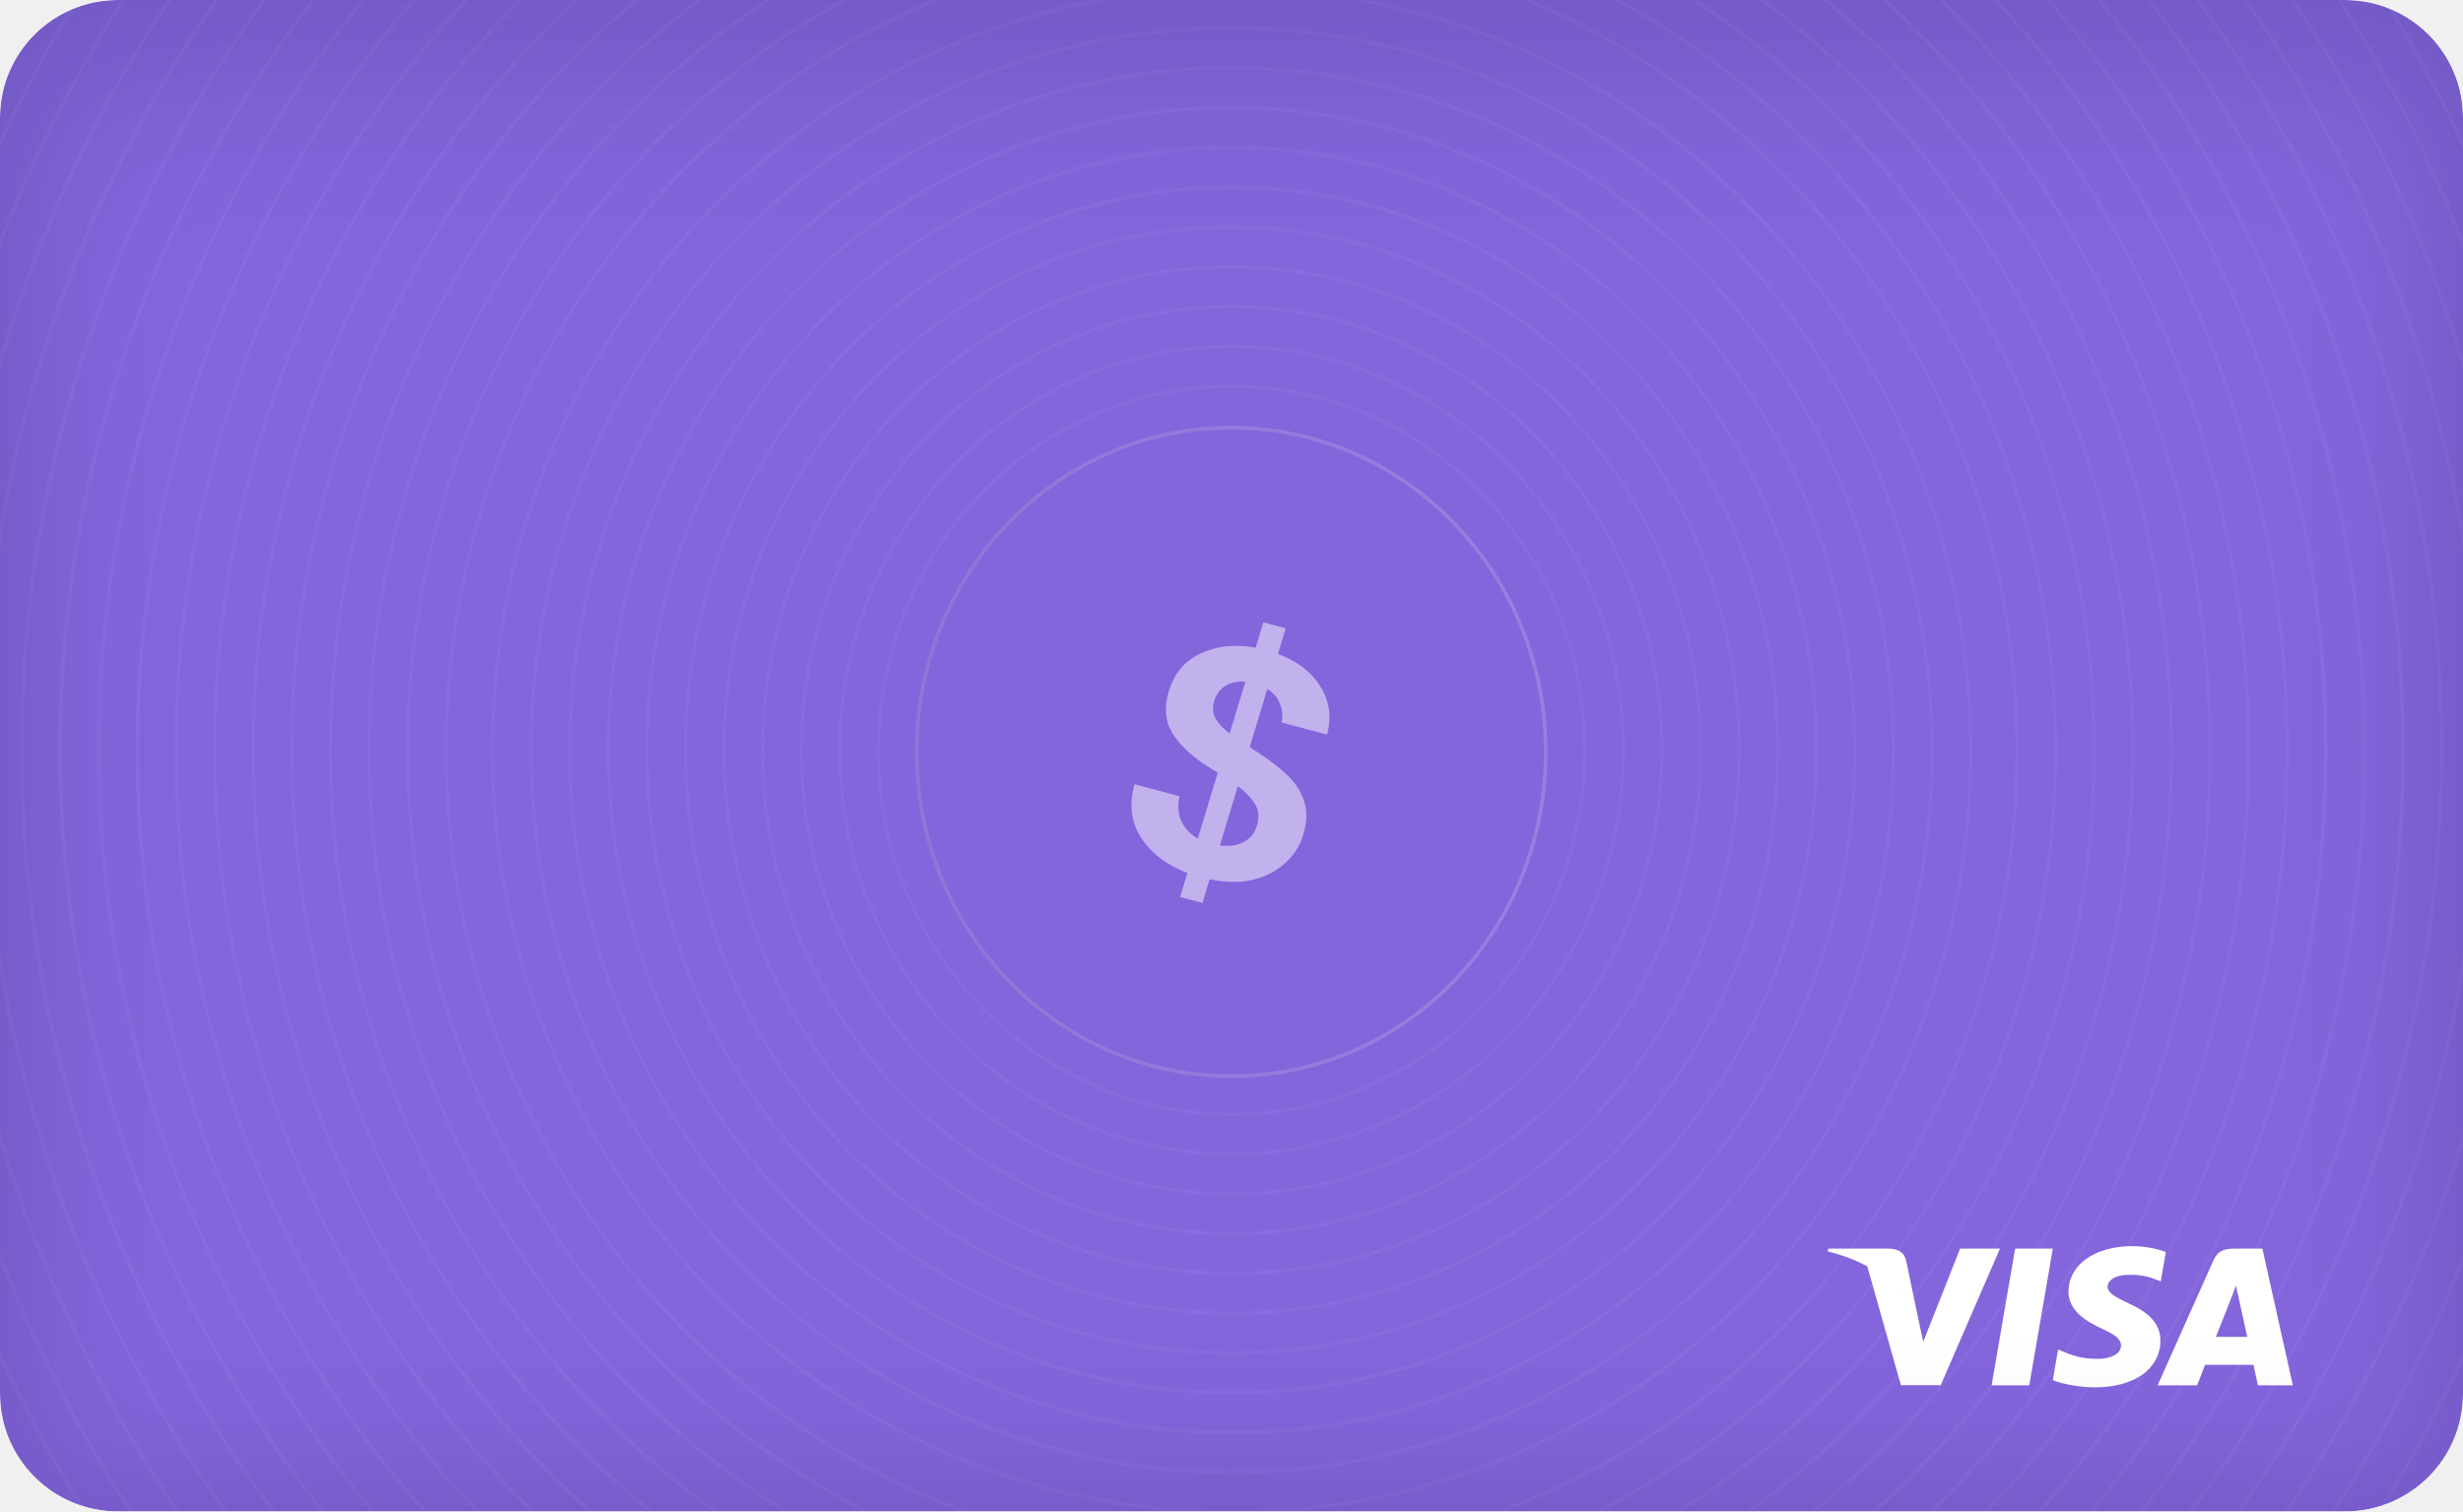
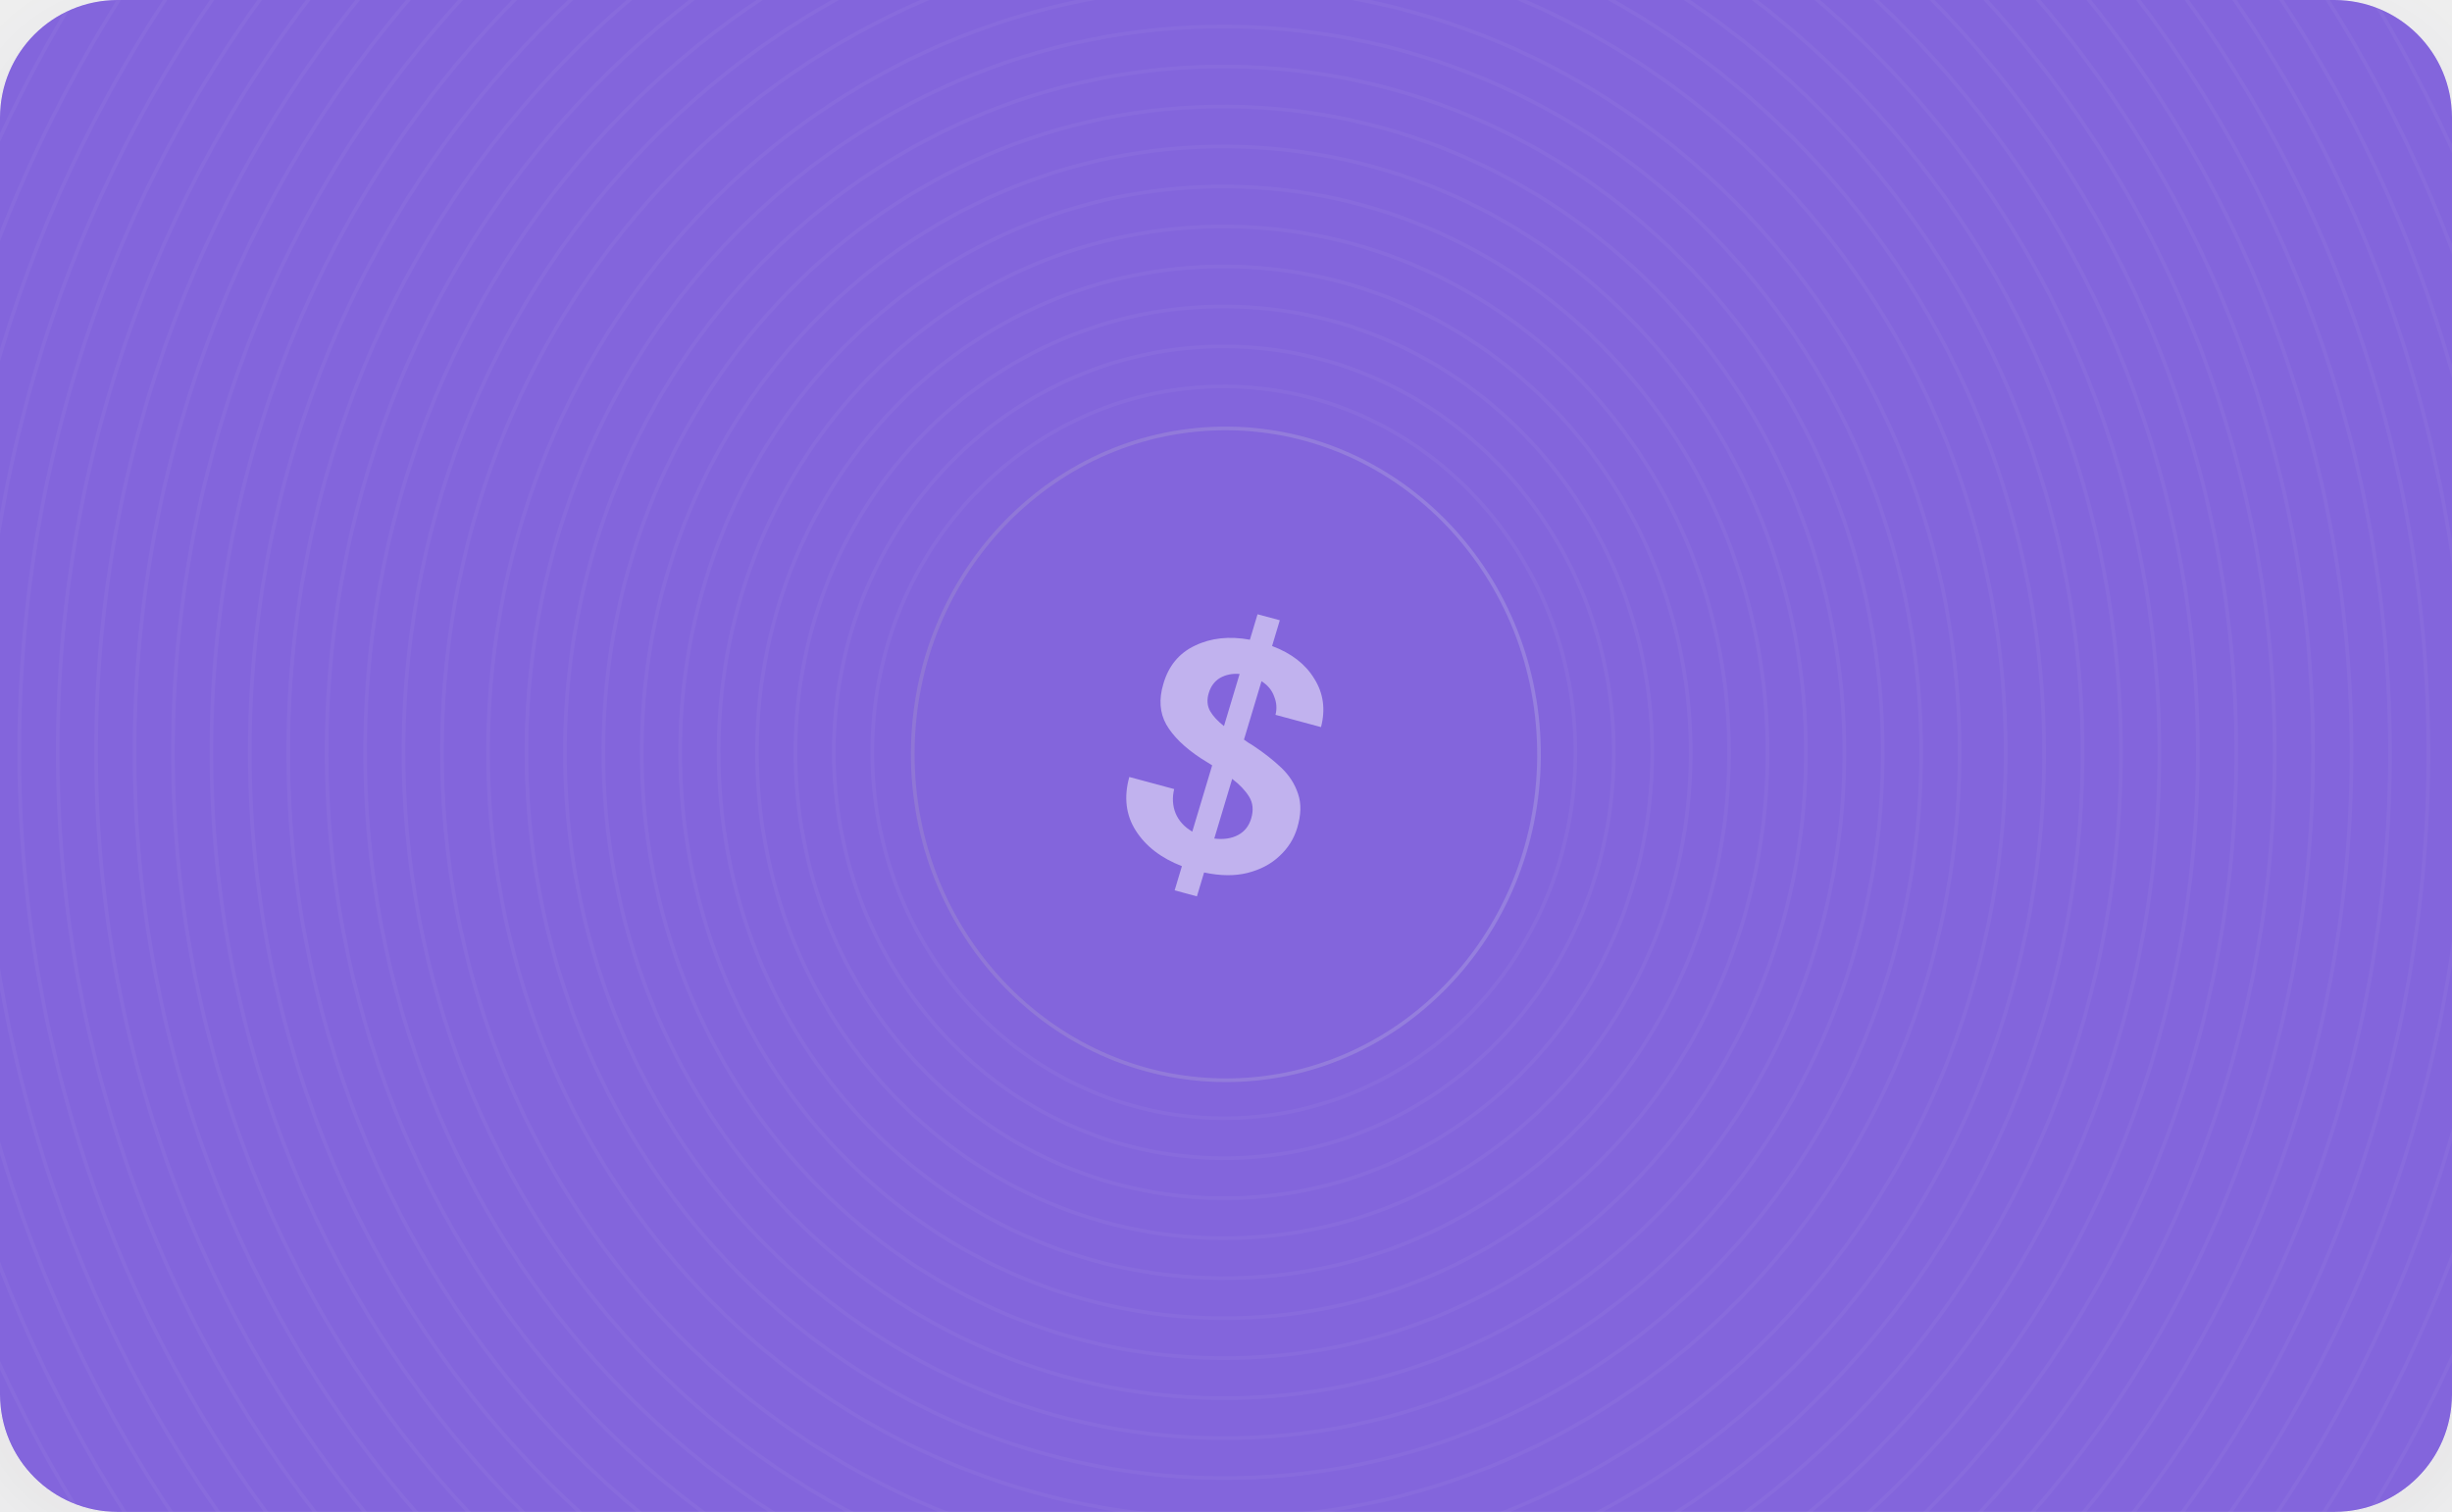
- <svg xmlns="http://www.w3.org/2000/svg" width="334" height="205" viewBox="0 0 334 205" fill="none">
-   <g clip-path="url(#clip0_3569_46171)">
-     <g filter="url(#filter0_i_3569_46171)">
-       <path d="M318 0H16C7.163 0 0 7.129 0 15.922V189.078C0 197.871 7.163 205 16 205H318C326.837 205 334 197.871 334 189.078V15.922C334 7.129 326.837 0 318 0Z" fill="#8365DC" />
+ <svg xmlns="http://www.w3.org/2000/svg" width="334" height="206" viewBox="0 0 334 206" fill="none">
+   <g filter="url(#filter0_d_1_3)">
+     <g clip-path="url(#clip0_1_3)">
+       <rect width="334" height="206" rx="16" fill="#8365DC" />
      <g opacity="0.2">
-         <path opacity="0.2" d="M352.021 103.365C352.809 -1.982 270.618 -88.104 168.441 -88.993C66.264 -89.882 -17.206 -5.202 -17.994 100.145C-18.783 205.492 63.409 291.614 165.586 292.504C267.763 293.393 351.233 208.713 352.021 103.365Z" stroke="white" stroke-width="0.5" />
+         <path opacity="0.2" d="M351.711 104.129C352.499 -2.241 270.308 -89.199 168.131 -90.097C65.954 -90.995 -17.516 -5.492 -18.304 100.878C-19.093 207.248 63.099 294.206 165.276 295.104C267.453 296.002 350.923 210.5 351.711 104.129Z" stroke="white" stroke-width="0.5" />
      </g>
      <g opacity="0.2">
-         <path opacity="0.2" d="M346.787 103.322C347.554 0.955 267.687 -82.731 168.4 -83.595C69.114 -84.459 -11.995 -2.174 -12.761 100.193C-13.527 202.56 66.34 286.246 165.626 287.11C264.913 287.974 346.021 205.69 346.787 103.322Z" stroke="white" stroke-width="0.5" />
+         <path opacity="0.2" d="M346.477 104.083C347.243 0.722 267.377 -83.776 168.09 -84.648C68.804 -85.521 -12.305 -2.437 -13.071 100.924C-13.837 204.285 66.03 288.783 165.316 289.656C264.603 290.528 345.711 207.445 346.477 104.083Z" stroke="white" stroke-width="0.5" />
      </g>
      <g opacity="0.2">
-         <path opacity="0.2" d="M341.554 103.275C342.298 3.888 264.756 -77.362 168.36 -78.201C71.964 -79.039 -6.783 0.85 -7.527 100.237C-8.271 199.624 69.271 280.873 165.667 281.712C262.063 282.551 340.81 202.662 341.554 103.275Z" stroke="white" stroke-width="0.5" />
+         <path opacity="0.2" d="M341.244 104.037C341.988 3.685 264.446 -78.353 168.05 -79.2C71.654 -80.047 -7.093 0.618 -7.837 100.97C-8.581 201.322 68.96 283.36 165.357 284.207C261.753 285.054 340.5 204.389 341.244 104.037Z" stroke="white" stroke-width="0.5" />
      </g>
      <g opacity="0.2">
-         <path opacity="0.2" d="M336.32 103.232C337.042 6.824 261.825 -71.989 168.32 -72.802C74.814 -73.616 -1.572 3.878 -2.294 100.284C-3.015 196.691 72.201 275.504 165.707 276.318C259.213 277.133 335.599 199.639 336.32 103.232Z" stroke="white" stroke-width="0.5" />
+         <path opacity="0.2" d="M336.01 103.991C336.732 6.648 261.515 -72.93 168.01 -73.751C74.504 -74.573 -1.882 3.673 -2.604 101.016C-3.325 198.359 71.891 277.937 165.397 278.759C258.903 279.581 335.289 201.334 336.01 103.991Z" stroke="white" stroke-width="0.5" />
      </g>
      <g opacity="0.2">
-         <path opacity="0.2" d="M331.087 103.177C331.786 9.75 258.894 -66.627 168.279 -67.416C77.664 -68.204 3.639 6.894 2.94 100.32C2.241 193.747 75.132 270.125 165.747 270.913C256.363 271.702 330.387 196.604 331.087 103.177Z" stroke="white" stroke-width="0.5" />
+         <path opacity="0.2" d="M330.777 103.945C331.476 9.611 258.584 -67.507 167.969 -68.303C77.354 -69.099 3.329 6.728 2.63 101.062C1.931 195.396 74.822 272.514 165.437 273.31C256.052 274.107 330.077 198.279 330.777 103.945Z" stroke="white" stroke-width="0.5" />
      </g>
      <g opacity="0.2">
-         <path opacity="0.2" d="M325.853 103.133C326.53 12.686 255.964 -61.254 168.239 -62.017C80.514 -62.781 8.85 9.922 8.174 100.368C7.497 190.815 78.063 264.756 165.788 265.52C253.512 266.282 325.176 193.58 325.853 103.133Z" stroke="white" stroke-width="0.5" />
+         <path opacity="0.2" d="M325.543 103.899C326.22 12.575 255.654 -62.084 167.929 -62.855C80.204 -63.626 8.54 9.783 7.864 101.108C7.187 192.433 77.753 267.091 165.478 267.862C253.202 268.633 324.866 195.224 325.543 103.899Z" stroke="white" stroke-width="0.5" />
      </g>
      <g opacity="0.2">
-         <path opacity="0.2" d="M320.619 103.09C321.274 15.623 253.033 -55.881 168.199 -56.619C83.364 -57.358 14.062 12.95 13.407 100.416C12.753 187.883 80.994 259.387 165.828 260.125C250.662 260.864 319.965 190.557 320.619 103.09Z" stroke="white" stroke-width="0.5" />
+         <path opacity="0.2" d="M320.309 103.853C320.964 15.537 252.723 -56.661 167.888 -57.406C83.054 -58.152 13.752 12.838 13.097 101.154C12.443 189.47 80.684 261.668 165.518 262.414C250.352 263.159 319.655 192.169 320.309 103.853Z" stroke="white" stroke-width="0.5" />
      </g>
      <g opacity="0.2">
-         <path opacity="0.2" d="M315.386 103.043C316.018 18.556 250.102 -50.512 168.158 -51.225C86.214 -51.938 19.273 15.974 18.641 100.46C18.009 184.947 83.925 254.015 165.869 254.728C247.812 255.441 314.754 187.53 315.386 103.043Z" stroke="white" stroke-width="0.5" />
+         <path opacity="0.2" d="M315.076 103.807C315.708 18.501 249.792 -51.238 167.848 -51.958C85.904 -52.678 18.963 15.893 18.331 101.2C17.698 186.507 83.615 256.245 165.558 256.965C247.502 257.685 314.444 189.114 315.076 103.807Z" stroke="white" stroke-width="0.5" />
      </g>
      <g opacity="0.2">
-         <path opacity="0.2" d="M310.152 102.999C310.762 21.493 247.171 -45.139 168.118 -45.827C89.064 -46.515 24.484 19.002 23.874 100.509C23.264 182.014 86.855 248.646 165.909 249.335C244.962 250.022 309.542 184.506 310.152 102.999Z" stroke="white" stroke-width="0.5" />
+         <path opacity="0.2" d="M309.842 103.761C310.452 21.464 246.861 -45.815 167.808 -46.51C88.754 -47.204 24.174 18.948 23.564 101.246C22.954 183.544 86.545 250.822 165.599 251.517C244.652 252.212 309.232 186.059 309.842 103.761Z" stroke="white" stroke-width="0.5" />
      </g>
      <g opacity="0.2">
-         <path opacity="0.2" d="M304.919 102.952C305.506 24.426 244.24 -39.77 168.077 -40.432C91.914 -41.095 29.696 22.026 29.108 100.552C28.52 179.078 89.786 243.274 165.949 243.936C242.112 244.599 304.331 181.479 304.919 102.952Z" stroke="white" stroke-width="0.5" />
+         <path opacity="0.2" d="M304.609 103.715C305.196 24.427 243.93 -40.392 167.767 -41.061C91.604 -41.73 29.386 22.003 28.798 101.292C28.21 180.581 89.476 245.399 165.639 246.069C241.802 246.738 304.021 183.004 304.609 103.715Z" stroke="white" stroke-width="0.5" />
      </g>
      <g opacity="0.2">
-         <path opacity="0.2" d="M299.685 102.909C300.25 27.363 241.31 -34.396 168.037 -35.034C94.764 -35.672 34.907 25.054 34.342 100.6C33.776 176.146 92.717 237.905 165.99 238.543C239.262 239.181 299.12 178.455 299.685 102.909Z" stroke="white" stroke-width="0.5" />
+         <path opacity="0.2" d="M299.375 103.669C299.94 27.39 240.999 -34.969 167.727 -35.613C94.454 -36.257 34.597 25.058 34.032 101.338C33.466 177.617 92.407 239.976 165.68 240.62C238.952 241.264 298.81 179.949 299.375 103.669Z" stroke="white" stroke-width="0.5" />
      </g>
      <g opacity="0.2">
-         <path opacity="0.2" d="M294.451 102.858C294.995 30.292 238.379 -29.031 167.997 -29.644C97.615 -30.256 40.118 28.074 39.575 100.64C39.032 173.206 95.648 232.529 166.03 233.142C236.412 233.754 293.908 175.424 294.451 102.858Z" stroke="white" stroke-width="0.5" />
+         <path opacity="0.2" d="M294.141 103.623C294.684 30.353 238.069 -29.546 167.687 -30.165C97.304 -30.783 39.808 28.113 39.265 101.384C38.722 174.654 95.338 234.553 165.72 235.172C236.102 235.79 293.598 176.894 294.141 103.623Z" stroke="white" stroke-width="0.5" />
      </g>
      <g opacity="0.2">
-         <path opacity="0.2" d="M289.218 102.818C289.739 33.233 235.448 -23.654 167.956 -24.241C100.465 -24.829 45.33 31.105 44.809 100.692C44.288 170.277 98.579 227.164 166.07 227.751C233.562 228.339 288.697 172.405 289.218 102.818Z" stroke="white" stroke-width="0.5" />
+         <path opacity="0.2" d="M288.908 103.577C289.429 33.316 235.138 -24.123 167.646 -24.716C100.154 -25.309 45.02 31.168 44.499 101.43C43.978 171.691 98.269 229.13 165.76 229.723C233.252 230.316 288.387 173.839 288.908 103.577Z" stroke="white" stroke-width="0.5" />
      </g>
      <g opacity="0.2">
-         <path opacity="0.2" d="M283.984 102.775C284.483 36.169 232.517 -18.281 167.916 -18.843C103.315 -19.405 50.541 34.133 50.042 100.74C49.544 167.345 101.51 221.795 166.111 222.358C230.712 222.919 283.486 169.381 283.984 102.775Z" stroke="white" stroke-width="0.5" />
+         <path opacity="0.2" d="M283.674 103.532C284.173 36.279 232.207 -18.7 167.606 -19.268C103.005 -19.835 50.231 34.224 49.732 101.476C49.234 168.728 101.2 223.707 165.801 224.275C230.402 224.843 283.176 170.784 283.674 103.532Z" stroke="white" stroke-width="0.5" />
      </g>
      <g opacity="0.2">
-         <path opacity="0.2" d="M278.751 102.728C279.227 39.102 229.586 -12.912 167.875 -13.449C106.165 -13.986 55.752 37.157 55.276 100.783C54.8 164.409 104.44 216.423 166.151 216.96C227.862 217.497 278.274 166.354 278.751 102.728Z" stroke="white" stroke-width="0.5" />
+         <path opacity="0.2" d="M278.441 103.485C278.917 39.242 229.276 -13.277 167.565 -13.819C105.855 -14.362 55.442 37.278 54.966 101.522C54.49 165.765 104.13 218.284 165.841 218.827C227.552 219.369 277.964 167.729 278.441 103.485Z" stroke="white" stroke-width="0.5" />
      </g>
      <g opacity="0.2">
-         <path opacity="0.2" d="M273.517 102.684C273.971 42.039 226.656 -7.539 167.835 -8.051C109.015 -8.563 60.964 40.185 60.51 100.831C60.056 161.476 107.371 211.054 166.192 211.566C225.012 212.078 273.063 163.33 273.517 102.684Z" stroke="white" stroke-width="0.5" />
+         <path opacity="0.2" d="M273.207 103.44C273.661 42.205 226.345 -7.854 167.525 -8.371C108.705 -8.888 60.653 40.334 60.2 101.568C59.746 162.802 107.061 212.861 165.882 213.378C224.702 213.895 272.753 164.674 273.207 103.44Z" stroke="white" stroke-width="0.5" />
      </g>
      <g opacity="0.2">
-         <path opacity="0.2" d="M267.237 102.623C267.664 45.554 223.138 -1.1 167.787 -1.582C112.435 -2.064 67.217 43.809 66.79 100.879C66.363 157.948 110.888 204.602 166.24 205.085C221.592 205.566 266.81 159.692 267.237 102.623Z" stroke="white" stroke-width="0.5" />
+         <path opacity="0.2" d="M266.927 103.384C267.354 45.761 222.828 -1.347 167.477 -1.833C112.125 -2.319 66.907 43.999 66.48 101.623C66.053 159.246 110.578 206.354 165.93 206.84C221.282 207.326 266.5 161.008 266.927 103.384Z" stroke="white" stroke-width="0.5" />
      </g>
      <g opacity="0.2">
-         <path opacity="0.2" d="M262.003 102.576C262.408 48.487 220.208 4.269 167.746 3.812C115.285 3.356 72.428 46.834 72.023 100.923C71.619 155.012 113.819 199.23 166.28 199.686C218.742 200.143 261.598 156.665 262.003 102.576Z" stroke="white" stroke-width="0.5" />
+         <path opacity="0.2" d="M261.693 103.338C262.098 48.724 219.898 4.076 167.436 3.615C114.975 3.154 72.118 47.054 71.713 101.669C71.309 156.283 113.509 200.931 165.97 201.392C218.432 201.853 261.288 157.953 261.693 103.338Z" stroke="white" stroke-width="0.5" />
      </g>
      <g opacity="0.2">
-         <path opacity="0.2" d="M256.77 102.533C257.152 51.424 217.277 9.642 167.706 9.21C118.135 8.779 77.64 49.861 77.257 100.971C76.875 152.08 116.75 193.861 166.321 194.293C215.892 194.725 256.387 153.642 256.77 102.533Z" stroke="white" stroke-width="0.5" />
+         <path opacity="0.2" d="M256.459 103.292C256.842 51.687 216.967 9.5 167.396 9.064C117.825 8.628 77.329 50.11 76.947 101.715C76.565 153.32 116.44 195.508 166.011 195.944C215.582 196.379 256.077 154.898 256.459 103.292Z" stroke="white" stroke-width="0.5" />
      </g>
      <g opacity="0.2">
-         <path opacity="0.2" d="M251.536 102.486C251.896 54.357 214.346 15.011 167.666 14.605C120.985 14.198 82.851 52.886 82.491 101.015C82.131 149.144 119.681 188.49 166.361 188.896C213.042 189.302 251.176 150.614 251.536 102.486Z" stroke="white" stroke-width="0.5" />
+         <path opacity="0.2" d="M251.226 103.246C251.586 54.65 214.036 14.922 167.355 14.512C120.675 14.102 82.541 53.164 82.181 101.761C81.82 150.357 119.371 190.085 166.051 190.495C212.732 190.905 250.866 151.842 251.226 103.246Z" stroke="white" stroke-width="0.5" />
      </g>
      <g opacity="0.2">
-         <path opacity="0.2" d="M246.302 102.446C246.64 57.297 211.415 20.388 167.625 20.007C123.835 19.626 88.062 55.917 87.724 101.067C87.386 146.215 122.611 183.124 166.402 183.505C210.192 183.887 245.965 147.595 246.302 102.446Z" stroke="white" stroke-width="0.5" />
+         <path opacity="0.2" d="M245.992 103.2C246.33 57.613 211.105 20.346 167.315 19.961C123.525 19.576 87.752 56.22 87.414 101.807C87.076 147.394 122.301 184.662 166.092 185.047C209.882 185.432 245.654 148.788 245.992 103.2Z" stroke="white" stroke-width="0.5" />
      </g>
      <g opacity="0.2">
-         <path opacity="0.2" d="M241.069 102.399C241.384 60.23 208.484 25.757 167.585 25.401C126.685 25.045 93.274 58.941 92.958 101.11C92.642 143.279 125.542 177.752 166.442 178.108C207.342 178.463 240.753 144.568 241.069 102.399Z" stroke="white" stroke-width="0.5" />
+         <path opacity="0.2" d="M240.759 103.154C241.074 60.576 208.174 25.768 167.275 25.409C126.375 25.05 92.963 59.275 92.648 101.853C92.332 144.431 125.232 179.239 166.132 179.598C207.032 179.958 240.443 145.733 240.759 103.154Z" stroke="white" stroke-width="0.5" />
      </g>
      <g opacity="0.2">
-         <path opacity="0.2" d="M235.835 102.352C236.128 63.163 205.554 31.126 167.544 30.796C129.535 30.465 98.485 61.965 98.192 101.154C97.898 140.343 128.473 172.38 166.482 172.711C204.492 173.041 235.542 141.54 235.835 102.352Z" stroke="white" stroke-width="0.5" />
+         <path opacity="0.2" d="M235.525 103.108C235.818 63.539 205.244 31.192 167.234 30.858C129.225 30.523 98.175 62.33 97.882 101.899C97.588 141.468 128.163 173.816 166.172 174.15C204.182 174.484 235.232 142.678 235.525 103.108Z" stroke="white" stroke-width="0.5" />
      </g>
      <g opacity="0.2">
-         <path opacity="0.2" d="M230.602 102.308C230.873 66.1 202.623 36.499 167.504 36.194C132.385 35.888 103.696 64.993 103.425 101.202C103.154 137.411 131.404 167.011 166.523 167.316C201.642 167.622 230.331 138.517 230.602 102.308Z" stroke="white" stroke-width="0.5" />
+         <path opacity="0.2" d="M230.292 103.062C230.562 66.502 202.313 36.614 167.194 36.306C132.075 35.997 103.386 65.385 103.115 101.945C102.844 138.505 131.094 168.393 166.213 168.701C201.331 169.01 230.021 139.622 230.292 103.062Z" stroke="white" stroke-width="0.5" />
      </g>
      <g opacity="0.2">
-         <path opacity="0.2" d="M225.368 102.261C225.617 69.033 199.692 41.869 167.464 41.588C135.235 41.308 108.907 68.017 108.659 101.246C108.41 134.474 134.335 161.639 166.563 161.919C198.791 162.199 225.119 135.489 225.368 102.261Z" stroke="white" stroke-width="0.5" />
+         <path opacity="0.2" d="M225.058 103.016C225.307 69.465 199.382 42.037 167.154 41.754C134.925 41.471 108.597 68.44 108.349 101.991C108.1 135.542 134.025 162.97 166.253 163.253C198.481 163.536 224.809 136.567 225.058 103.016Z" stroke="white" stroke-width="0.5" />
      </g>
      <g opacity="0.2">
-         <path opacity="0.2" d="M220.134 102.218C220.361 71.97 196.761 47.242 167.423 46.986C138.085 46.731 114.119 71.045 113.892 101.294C113.666 131.542 137.266 156.27 166.603 156.525C195.941 156.78 219.908 132.466 220.134 102.218Z" stroke="white" stroke-width="0.5" />
+         <path opacity="0.2" d="M219.824 102.97C220.051 72.428 196.451 47.46 167.113 47.203C137.775 46.945 113.809 71.495 113.582 102.037C113.356 132.579 136.955 157.547 166.293 157.805C195.631 158.063 219.598 133.512 219.824 102.97Z" stroke="white" stroke-width="0.5" />
      </g>
      <g opacity="0.2">
-         <path opacity="0.2" d="M214.901 102.174C215.105 74.906 193.83 52.615 167.383 52.385C140.935 52.154 119.33 74.073 119.126 101.341C118.922 128.61 140.196 150.901 166.644 151.131C193.091 151.362 214.697 129.443 214.901 102.174Z" stroke="white" stroke-width="0.5" />
+         <path opacity="0.2" d="M214.591 102.924C214.795 75.392 193.52 52.883 167.073 52.651C140.625 52.419 119.02 74.55 118.816 102.083C118.612 129.616 139.886 152.124 166.334 152.356C192.781 152.589 214.387 130.457 214.591 102.924Z" stroke="white" stroke-width="0.5" />
      </g>
      <g opacity="0.2">
-         <path d="M209.618 102.354C209.8 78.066 190.85 58.211 167.293 58.005C143.736 57.8 124.492 77.324 124.31 101.611C124.129 125.899 143.078 145.756 166.635 145.961C190.192 146.166 209.436 126.642 209.618 102.354Z" stroke="url(#paint0_linear_3569_46171)" stroke-width="0.5" />
+         <path d="M209.637 103.154C209.819 78.63 190.869 58.582 167.312 58.375C143.755 58.168 124.511 77.88 124.329 102.404C124.147 126.928 143.097 146.976 166.654 147.183C190.211 147.39 209.455 127.678 209.637 103.154Z" stroke="url(#paint0_linear_1_3)" stroke-width="0.5" />
      </g>
-       <path opacity="0.5" d="M160.027 121.665L161.016 118.402C158.182 117.31 156.089 115.713 154.736 113.611C153.383 111.51 153.088 109.095 153.85 106.366L159.961 107.997C159.679 109.143 159.742 110.228 160.149 111.253C160.586 112.286 161.346 113.115 162.429 113.74L165.139 104.797C164.893 104.639 164.632 104.478 164.356 104.312C164.11 104.156 163.849 103.995 163.573 103.829C161.368 102.386 159.805 100.87 158.884 99.28C157.993 97.699 157.861 95.876 158.486 93.814C159.192 91.376 160.628 89.652 162.794 88.642C164.968 87.603 167.463 87.337 170.278 87.843L171.318 84.41L174.351 85.219L173.298 88.695C175.937 89.674 177.856 91.147 179.053 93.116C180.289 95.064 180.593 97.237 179.964 99.635L173.762 97.98C173.98 97.153 173.92 96.328 173.583 95.505C173.284 94.661 172.709 93.974 171.859 93.442L169.47 101.324C169.686 101.474 169.902 101.624 170.117 101.772C170.342 101.893 170.562 102.029 170.777 102.177C172.193 103.105 173.446 104.081 174.539 105.105C175.631 106.129 176.398 107.311 176.84 108.65C177.291 109.962 177.251 111.494 176.72 113.246C176.275 114.714 175.467 115.98 174.297 117.043C173.157 118.112 171.704 118.87 169.938 119.316C168.211 119.741 166.244 119.72 164.036 119.253L163.06 122.474L160.027 121.665ZM164.668 95.05C164.394 95.955 164.458 96.766 164.86 97.484C165.271 98.174 165.899 98.846 166.745 99.498L168.877 92.463C167.89 92.383 167.005 92.559 166.222 92.991C165.468 93.432 164.95 94.118 164.668 95.05ZM170.447 111.984C170.79 110.854 170.698 109.867 170.17 109.025C169.643 108.181 168.874 107.381 167.864 106.623L165.424 114.676C166.682 114.828 167.757 114.672 168.648 114.207C169.539 113.743 170.139 113.002 170.447 111.984Z" fill="white" />
-       <path d="M275.182 187.893H270.073L273.268 169.355H278.378L275.182 187.893Z" fill="white" />
-       <path d="M293.704 169.809C292.696 169.434 291.098 169.02 289.121 169.02C284.076 169.02 280.522 171.543 280.501 175.152C280.459 177.814 283.045 179.294 284.979 180.181C286.955 181.088 287.627 181.681 287.627 182.489C287.607 183.731 286.03 184.303 284.559 184.303C282.519 184.303 281.426 184.008 279.765 183.318L279.092 183.021L278.377 187.182C279.576 187.694 281.783 188.149 284.076 188.169C289.437 188.169 292.927 185.684 292.968 181.838C292.989 179.728 291.623 178.111 288.679 176.79C286.892 175.941 285.798 175.37 285.798 174.502C285.819 173.713 286.724 172.905 288.741 172.905C290.402 172.865 291.622 173.24 292.547 173.615L293.009 173.811L293.704 169.809Z" fill="white" />
-       <path d="M300.495 181.325C300.915 180.261 302.534 176.139 302.534 176.139C302.513 176.178 302.954 175.054 303.207 174.364L303.564 175.961C303.564 175.961 304.531 180.398 304.741 181.325C303.943 181.325 301.504 181.325 300.495 181.325ZM306.801 169.355H302.849C301.631 169.355 300.705 169.69 300.179 170.894L292.59 187.893H297.951C297.951 187.893 298.833 185.604 299.023 185.112C299.611 185.112 304.826 185.112 305.583 185.112C305.73 185.762 306.193 187.893 306.193 187.893H310.923L306.801 169.355Z" fill="white" />
-       <path d="M265.805 169.355L260.802 181.996L260.255 179.432C259.33 176.474 256.428 173.26 253.191 171.662L257.774 187.873H263.177L271.208 169.355H265.805Z" fill="white" />
-       <path d="M256.155 169.355H247.935L247.851 169.73C254.263 171.268 258.51 174.976 260.255 179.433L258.468 170.913C258.174 169.73 257.269 169.394 256.155 169.355Z" fill="white" />
+       <path opacity="0.5" d="M160.005 121.311L160.994 118.016C158.161 116.914 156.068 115.302 154.715 113.18C153.362 111.058 153.066 108.619 153.828 105.864L159.94 107.51C159.658 108.667 159.72 109.763 160.127 110.798C160.564 111.841 161.324 112.678 162.407 113.309L165.118 104.279C164.872 104.12 164.611 103.957 164.335 103.79C164.089 103.632 163.828 103.469 163.552 103.302C161.347 101.845 159.784 100.314 158.863 98.709C157.972 97.112 157.839 95.272 158.464 93.19C159.171 90.728 160.607 88.987 162.772 87.967C164.946 86.918 167.441 86.65 170.256 87.161L171.297 83.695L174.33 84.511L173.276 88.021C175.916 89.009 177.834 90.497 179.032 92.485C180.268 94.452 180.572 96.646 179.943 99.067L173.741 97.397C173.959 96.561 173.899 95.728 173.561 94.897C173.262 94.045 172.688 93.351 171.838 92.814L169.448 100.774C169.664 100.924 169.88 101.075 170.096 101.225C170.32 101.348 170.54 101.484 170.756 101.634C172.171 102.571 173.425 103.556 174.517 104.59C175.609 105.624 176.377 106.818 176.819 108.17C177.27 109.494 177.229 111.041 176.698 112.81C176.253 114.293 175.445 115.571 174.275 116.644C173.135 117.724 171.683 118.489 169.917 118.939C168.189 119.368 166.222 119.347 164.015 118.876L163.038 122.128L160.005 121.311ZM164.646 94.439C164.372 95.352 164.436 96.171 164.839 96.895C165.249 97.592 165.878 98.27 166.724 98.93L168.856 91.826C167.869 91.745 166.984 91.923 166.2 92.359C165.447 92.804 164.929 93.497 164.646 94.439ZM170.426 111.537C170.768 110.395 170.676 109.399 170.149 108.548C169.621 107.697 168.853 106.888 167.843 106.123L165.402 114.254C166.661 114.408 167.736 114.25 168.627 113.781C169.518 113.312 170.118 112.564 170.426 111.537Z" fill="white" />
    </g>
  </g>
  <defs>
-     <filter id="filter0_i_3569_46171" x="-18.25" y="-89.25" width="370.527" height="392.012" filterUnits="userSpaceOnUse" color-interpolation-filters="sRGB">
+     <filter id="filter0_d_1_3" x="-24" y="-14" width="382" height="254" filterUnits="userSpaceOnUse" color-interpolation-filters="sRGB">
      <feFlood flood-opacity="0" result="BackgroundImageFix" />
-       <feBlend mode="normal" in="SourceGraphic" in2="BackgroundImageFix" result="shape" />
      <feColorMatrix in="SourceAlpha" type="matrix" values="0 0 0 0 0 0 0 0 0 0 0 0 0 0 0 0 0 0 127 0" result="hardAlpha" />
      <feOffset dy="10" />
      <feGaussianBlur stdDeviation="12" />
-       <feComposite in2="hardAlpha" operator="arithmetic" k2="-1" k3="1" />
+       <feComposite in2="hardAlpha" operator="out" />
      <feColorMatrix type="matrix" values="0 0 0 0 0.067 0 0 0 0 0.055 0 0 0 0 0.184 0 0 0 0.14 0" />
-       <feBlend mode="normal" in2="shape" result="effect1_innerShadow_3569_46171" />
+       <feBlend mode="normal" in2="BackgroundImageFix" result="effect1_dropShadow_1_3" />
+       <feBlend mode="normal" in="SourceGraphic" in2="effect1_dropShadow_1_3" result="shape" />
    </filter>
-     <linearGradient id="paint0_linear_3569_46171" x1="124.31" y1="101.611" x2="209.619" y2="102.25" gradientUnits="userSpaceOnUse">
+     <linearGradient id="paint0_linear_1_3" x1="124.329" y1="102.404" x2="209.638" y2="103.037" gradientUnits="userSpaceOnUse">
      <stop stop-color="#BEB9BF" />
      <stop offset="1" stop-color="#E0E9EC" />
    </linearGradient>
-     <clipPath id="clip0_3569_46171">
-       <rect width="334" height="205" rx="16" fill="white" />
+     <clipPath id="clip0_1_3">
+       <rect width="334" height="206" rx="16" fill="white" />
    </clipPath>
  </defs>
</svg>
